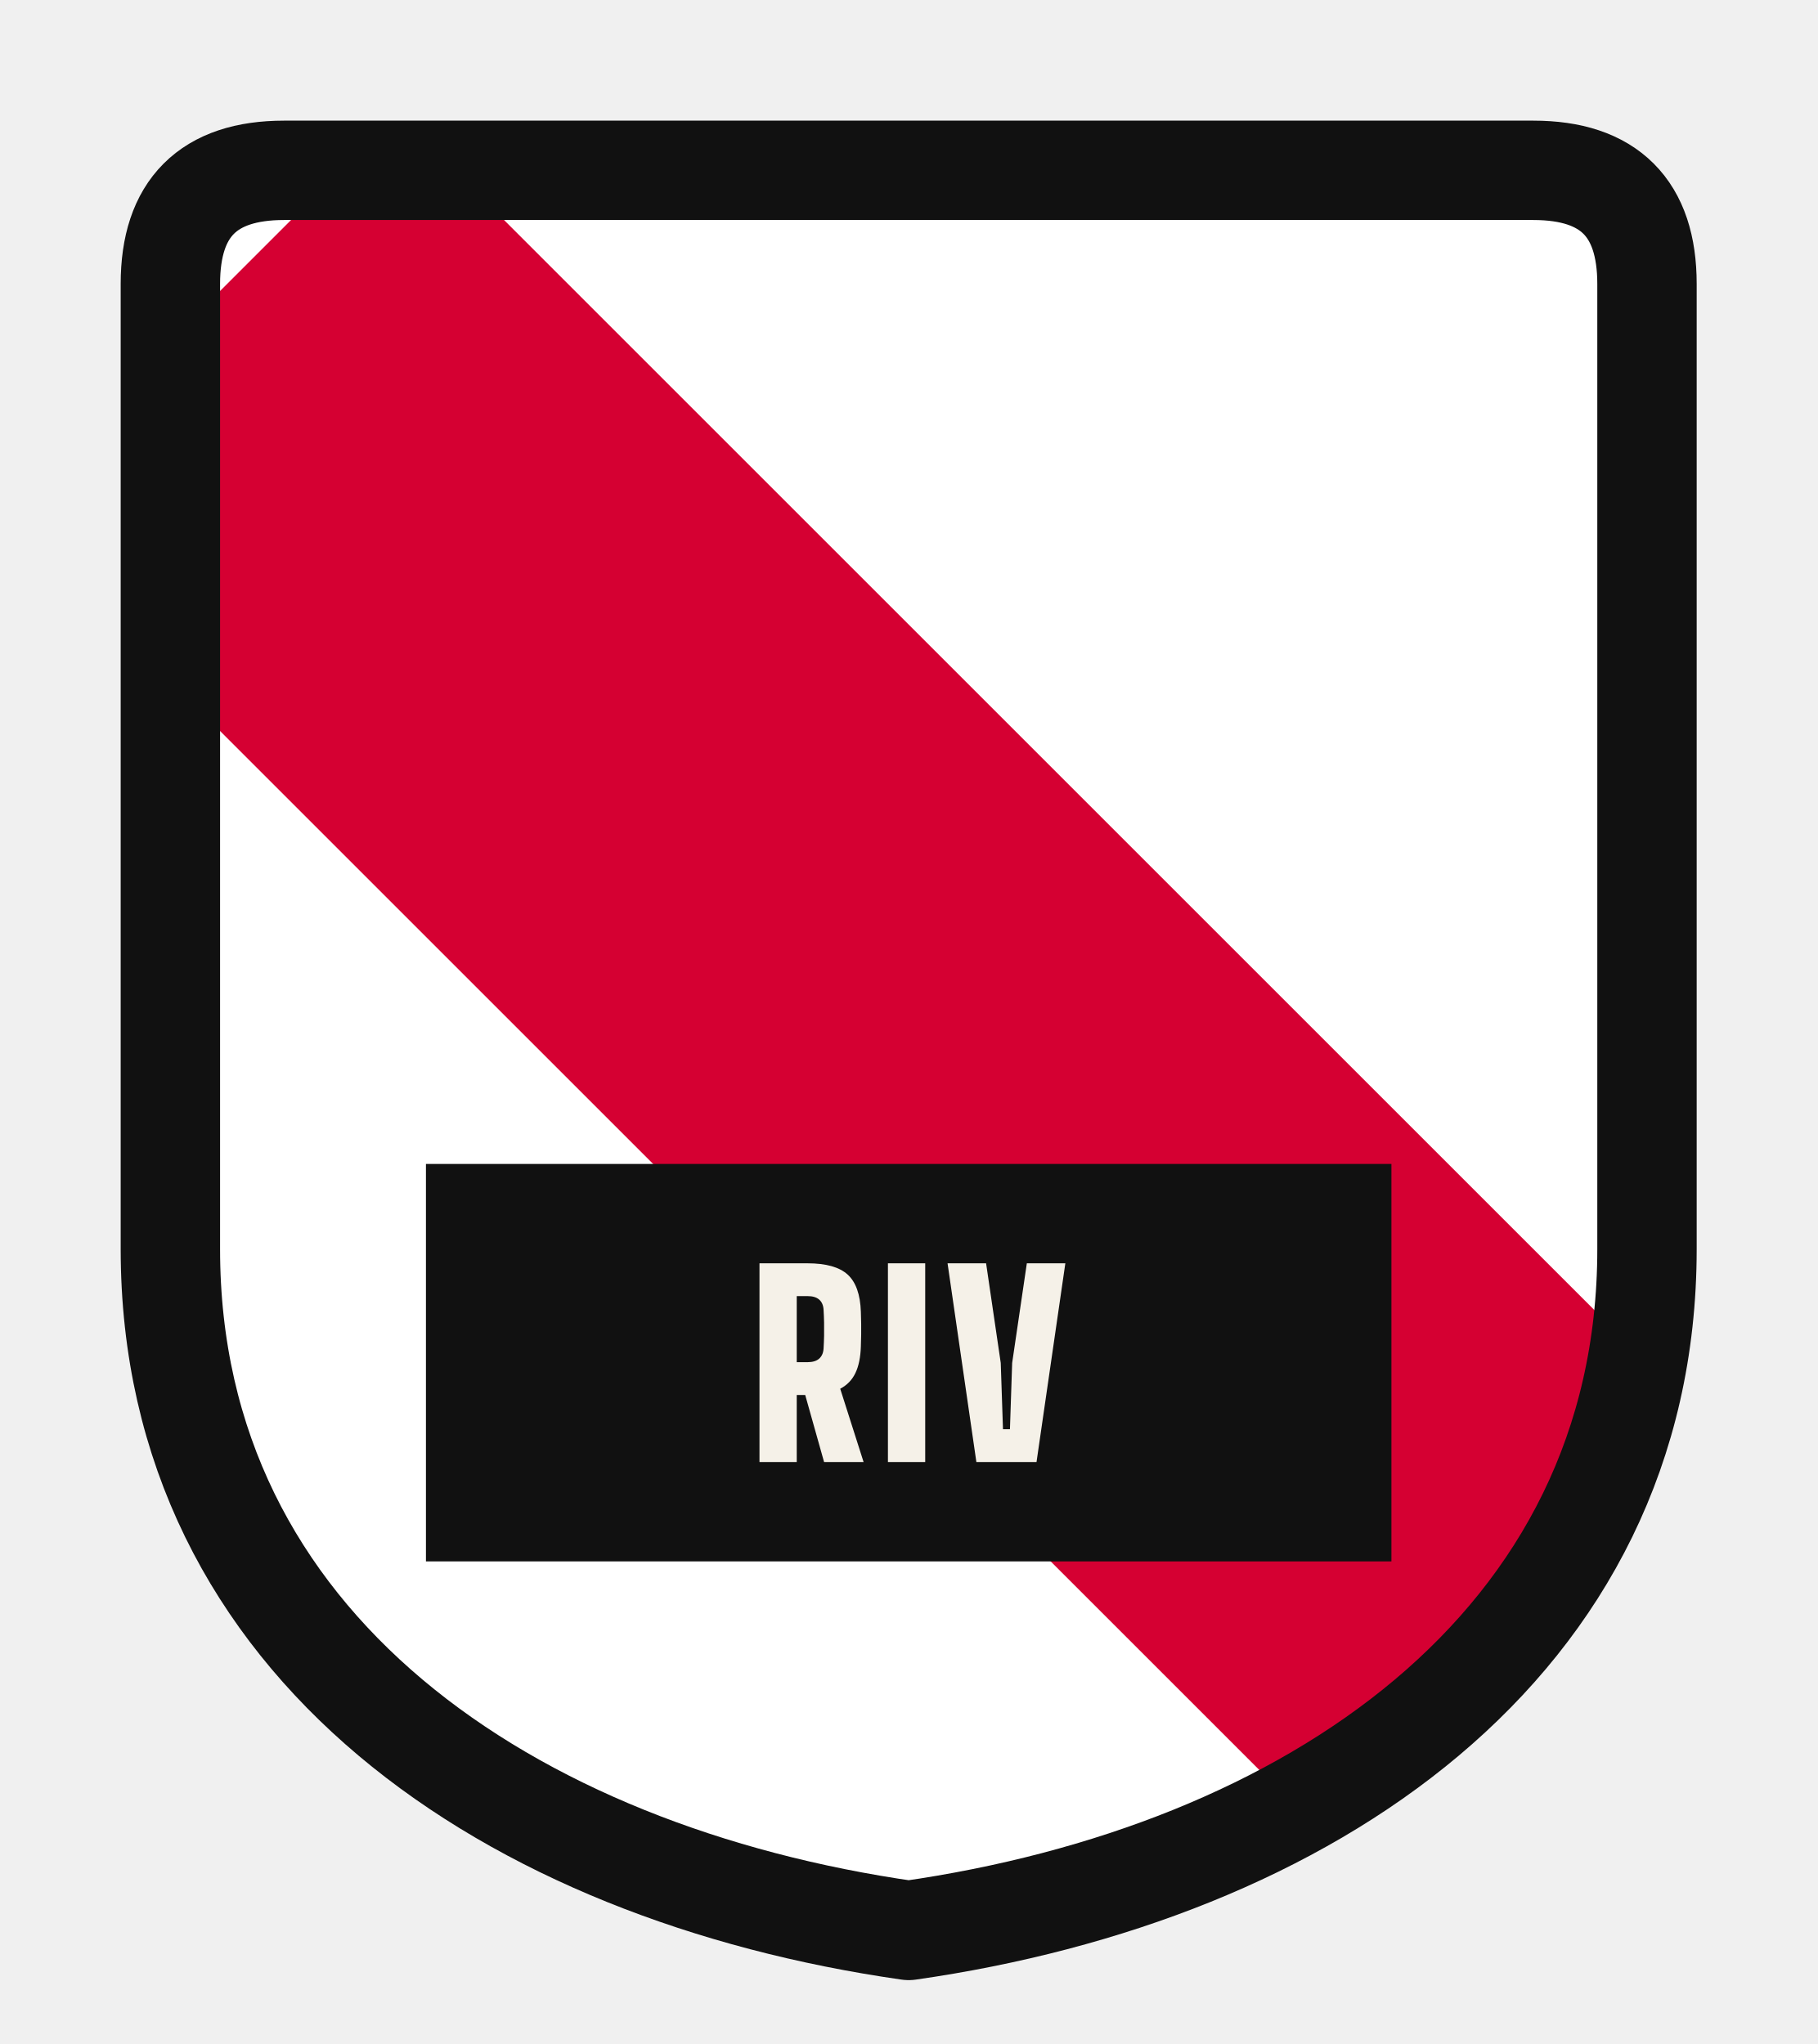
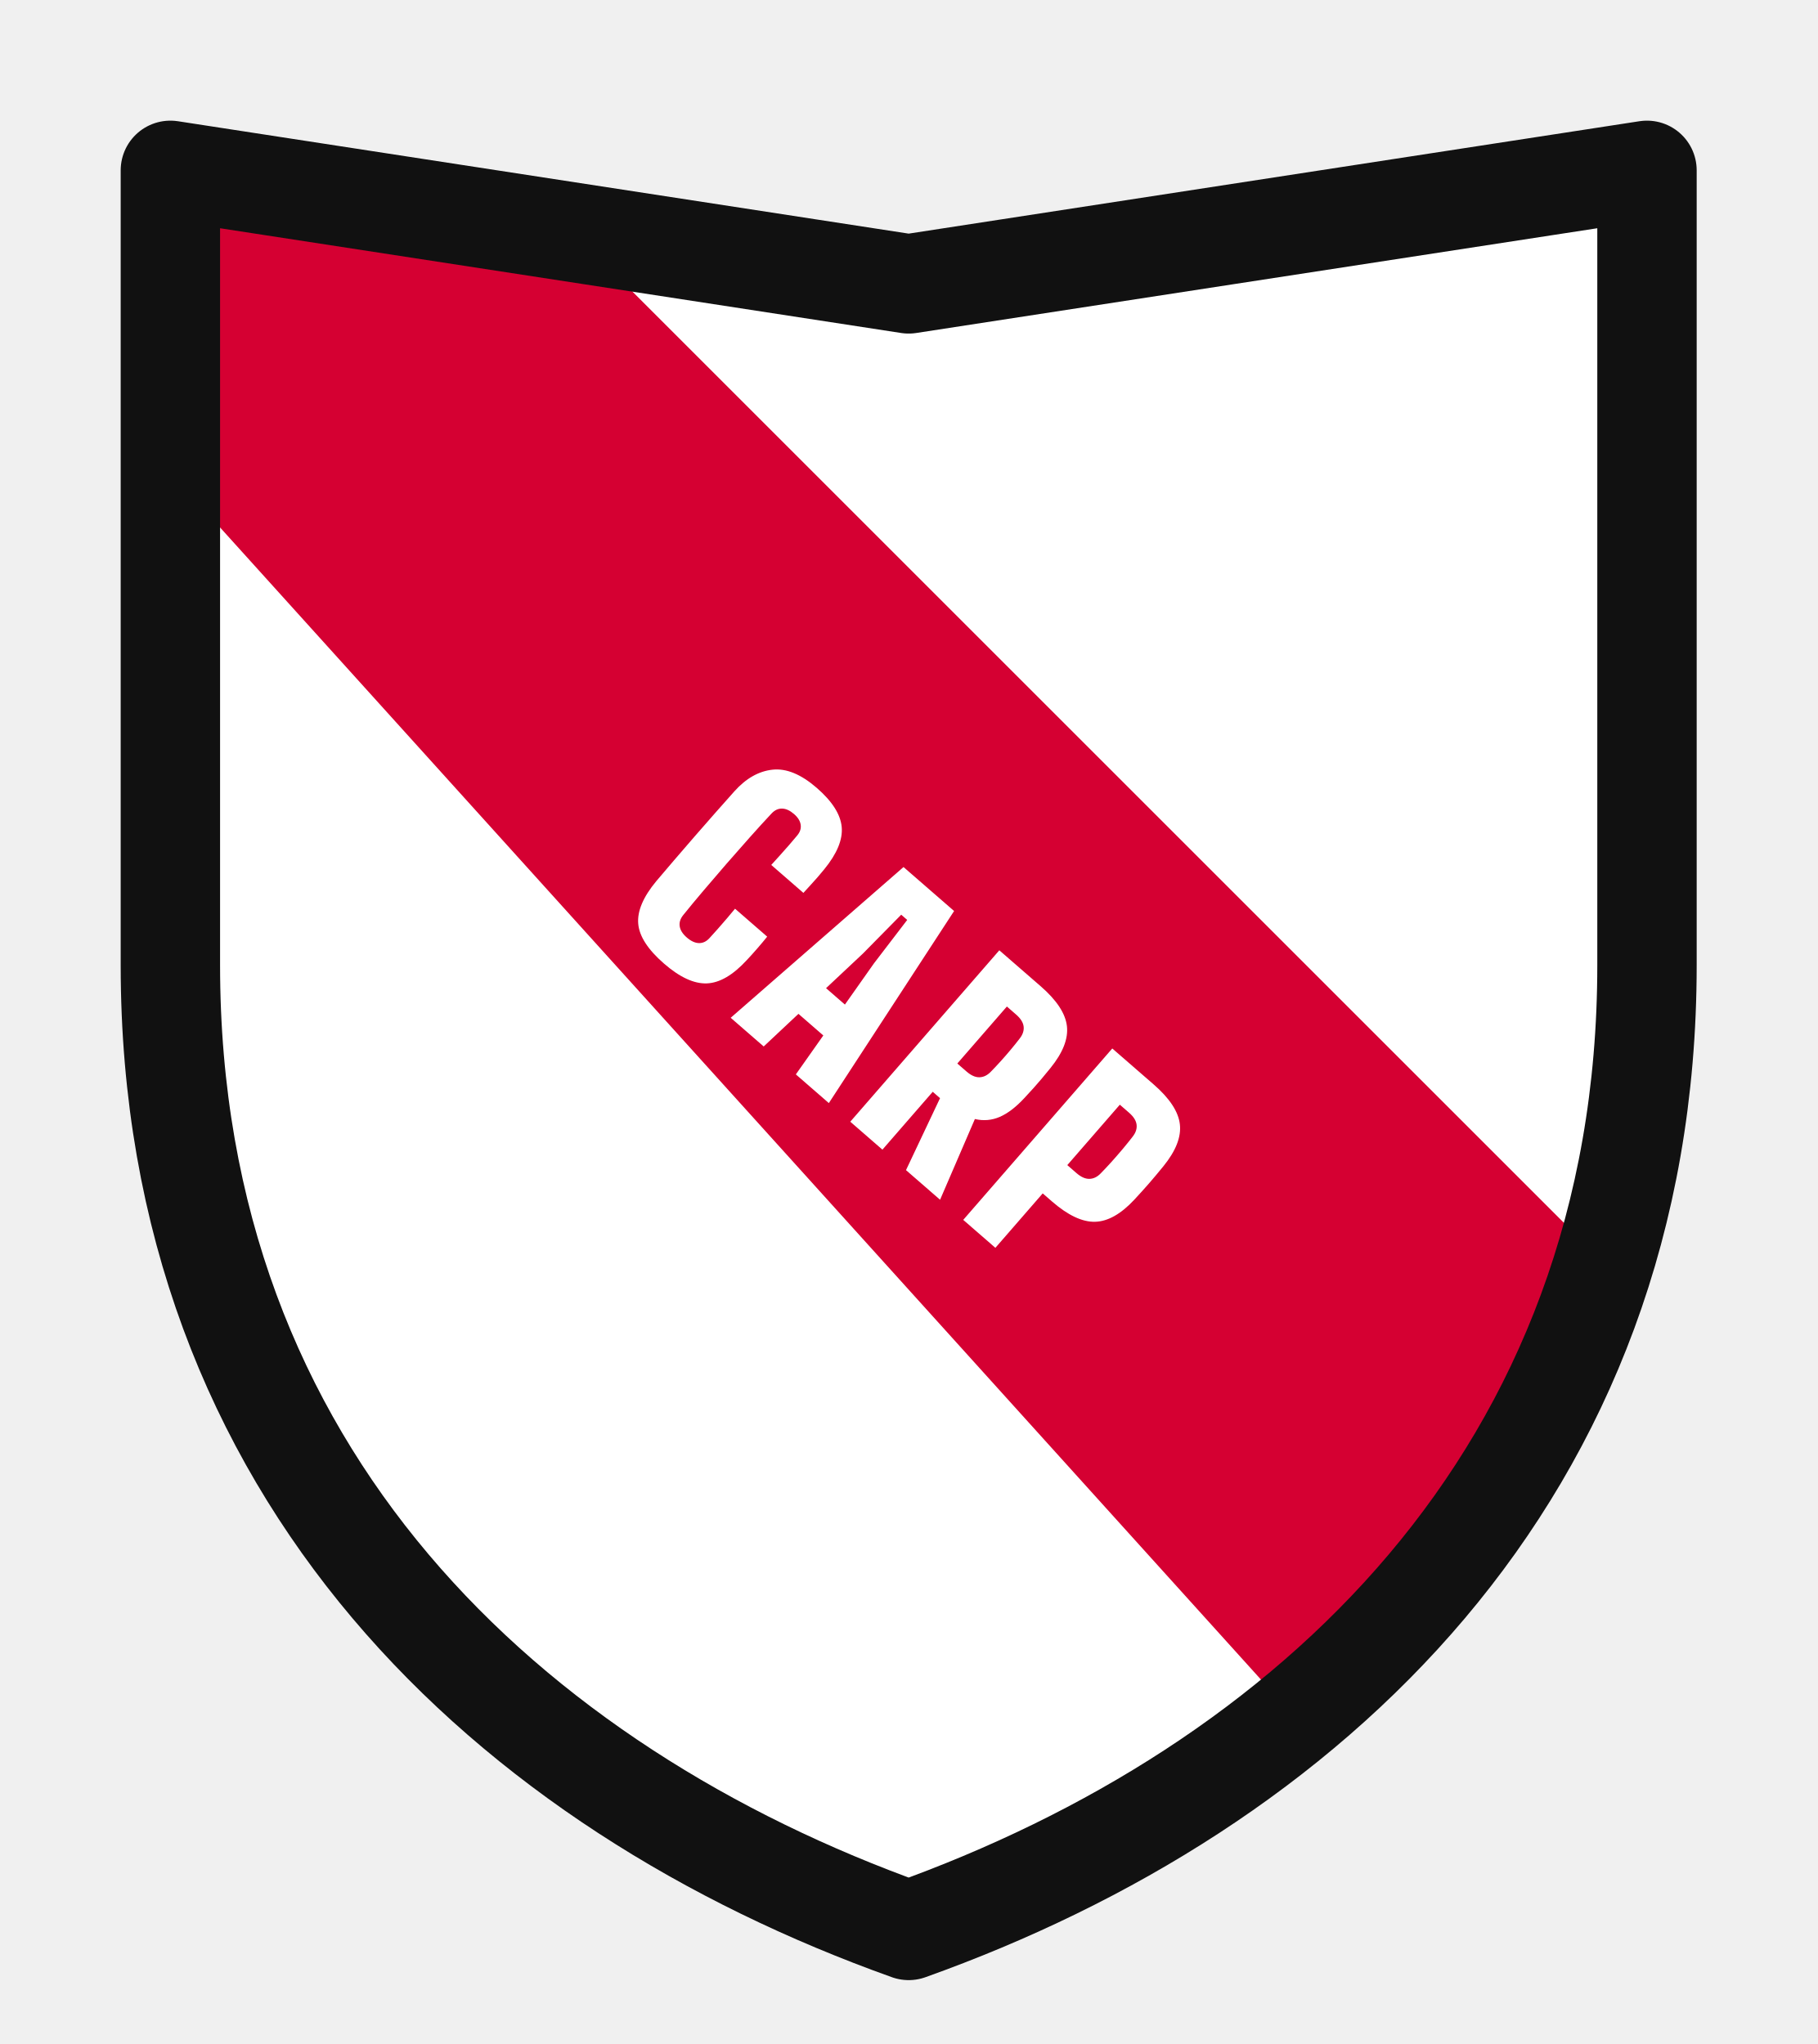
<svg xmlns="http://www.w3.org/2000/svg" viewBox="0 0 64 72" role="img" aria-label="River Plate">
  <defs>
    <clipPath id="c">
-       <path d="M6 10 Q6 6 10 6 H54 Q58 6 58 10 V44 C58 58 46 66 32 68 C18 66 6 58 6 44 Z" />
+       <path d="M6 6 L32 10 L58 6 V34 C58 52 46 63 32 68 C18 63 6 52 6 34 Z" />
    </clipPath>
  </defs>
  <g clip-path="url(#c)">
-     <rect width="64" height="72" fill="#FFFFFF" />
-     <polygon points="0,14 14,0 64,50 64,64 50,64 0,14" fill="#D50032" transform="translate(0 4)" />
+     <rect x="0" y="0" width="64" height="72" fill="#FFFFFF" />
+     <polygon points="0,10 12,0 64,52 64,66 56,72" fill="#D50032" />
+     <path d="M24.148 40.1Q23.017 40.1 22.54 39.635Q22.062 39.17 22.037 38.09Q22.032 37.675 22.027 37.13Q22.023 36.585 22.023 35.998Q22.023 35.41 22.027 34.862Q22.032 34.315 22.037 33.89Q22.052 32.975 22.55 32.438Q23.047 31.9 24.148 31.9Q25.227 31.9 25.712 32.362Q26.197 32.825 26.227 33.9Q26.233 34.065 26.233 34.258Q26.233 34.45 26.227 34.642Q26.223 34.835 26.218 35.0H24.718Q24.723 34.815 24.727 34.562Q24.732 34.31 24.732 34.058Q24.732 33.805 24.727 33.62Q24.723 33.38 24.57 33.25Q24.418 33.12 24.148 33.12Q23.863 33.12 23.705 33.25Q23.547 33.38 23.537 33.62Q23.517 34.145 23.51 34.755Q23.502 35.365 23.502 36.0Q23.502 36.635 23.51 37.242Q23.517 37.85 23.537 38.37Q23.547 38.615 23.705 38.748Q23.863 38.88 24.148 38.88Q24.442 38.88 24.602 38.748Q24.762 38.615 24.767 38.37Q24.773 38.19 24.775 37.938Q24.777 37.685 24.775 37.433Q24.773 37.18 24.767 37.0H26.267Q26.277 37.24 26.277 37.545Q26.277 37.85 26.267 38.09Q26.238 39.17 25.745 39.635Q25.252 40.1 24.148 40.1Z M27.172 40.0 28.282 32.0H30.642L31.752 40.0H30.212L30.042 38.33H28.882L28.712 40.0ZM29.022 37.01H29.902L29.722 35.24L29.602 33.32H29.322L29.202 35.24Z M32.752 40.0V32.0H34.682Q35.803 32.0 36.3 32.453Q36.797 32.905 36.832 33.95Q36.843 34.23 36.845 34.44Q36.847 34.65 36.845 34.86Q36.843 35.07 36.832 35.35Q36.812 36.0 36.615 36.415Q36.417 36.83 36.002 37.05L36.942 40.0H35.352L34.593 37.3H34.252V40.0ZM34.252 35.98H34.682Q34.998 35.98 35.157 35.835Q35.317 35.69 35.332 35.43Q35.347 35.185 35.352 34.918Q35.358 34.65 35.352 34.383Q35.347 34.115 35.332 33.87Q35.317 33.605 35.157 33.462Q34.998 33.32 34.682 33.32H34.252Z M38.023 40.0V32.0H39.953Q41.073 32.0 41.57 32.453Q42.068 32.905 42.103 33.95Q42.117 34.37 42.117 34.73Q42.117 35.09 42.103 35.51Q42.068 36.55 41.57 37.005Q41.073 37.46 39.953 37.46H39.523V40.0ZM39.523 36.14H39.953Q40.268 36.14 40.428 35.995Q40.588 35.85 40.602 35.59Q40.617 35.345 40.623 35.037Q40.628 34.73 40.623 34.422Q40.617 34.115 40.602 33.87Q40.588 33.605 40.428 33.462Q40.268 33.32 39.953 33.32H39.523Z" fill="#FFFFFF" transform="rotate(41 32 36)" />
  </g>
-   <path d="M6 10 Q6 6 10 6 H54 Q58 6 58 10 V44 C58 58 46 66 32 68 C18 66 6 58 6 44 Z" fill="none" stroke="#111111" stroke-width="3.5" stroke-linejoin="round" />
-   <rect x="15" y="41" width="34" height="14" fill="#111111" />
-   <path d="M26.746 51.5V44.5H28.434Q29.414 44.5 29.85 44.896Q30.285 45.292 30.316 46.206Q30.324 46.451 30.327 46.635Q30.329 46.819 30.327 47.002Q30.324 47.186 30.316 47.431Q30.298 48.0 30.125 48.363Q29.953 48.726 29.589 48.919L30.412 51.5H29.021L28.356 49.138H28.058V51.5ZM28.058 47.983H28.434Q28.71 47.983 28.85 47.856Q28.99 47.729 29.003 47.501Q29.016 47.287 29.021 47.053Q29.025 46.819 29.021 46.585Q29.016 46.351 29.003 46.136Q28.99 45.904 28.85 45.78Q28.71 45.655 28.434 45.655H28.058Z M31.269 51.5V44.5H32.582V51.5Z M34.384 51.5 33.369 44.5H34.726L35.242 48.009L35.321 50.345H35.566L35.644 48.009L36.161 44.5H37.517L36.502 51.5Z" fill="#F5F1E8" />
+   <path d="M6 6 L32 10 L58 6 V34 C58 52 46 63 32 68 C18 63 6 52 6 34 Z" fill="none" stroke="#111111" stroke-width="3.5" stroke-linejoin="round" />
</svg>
